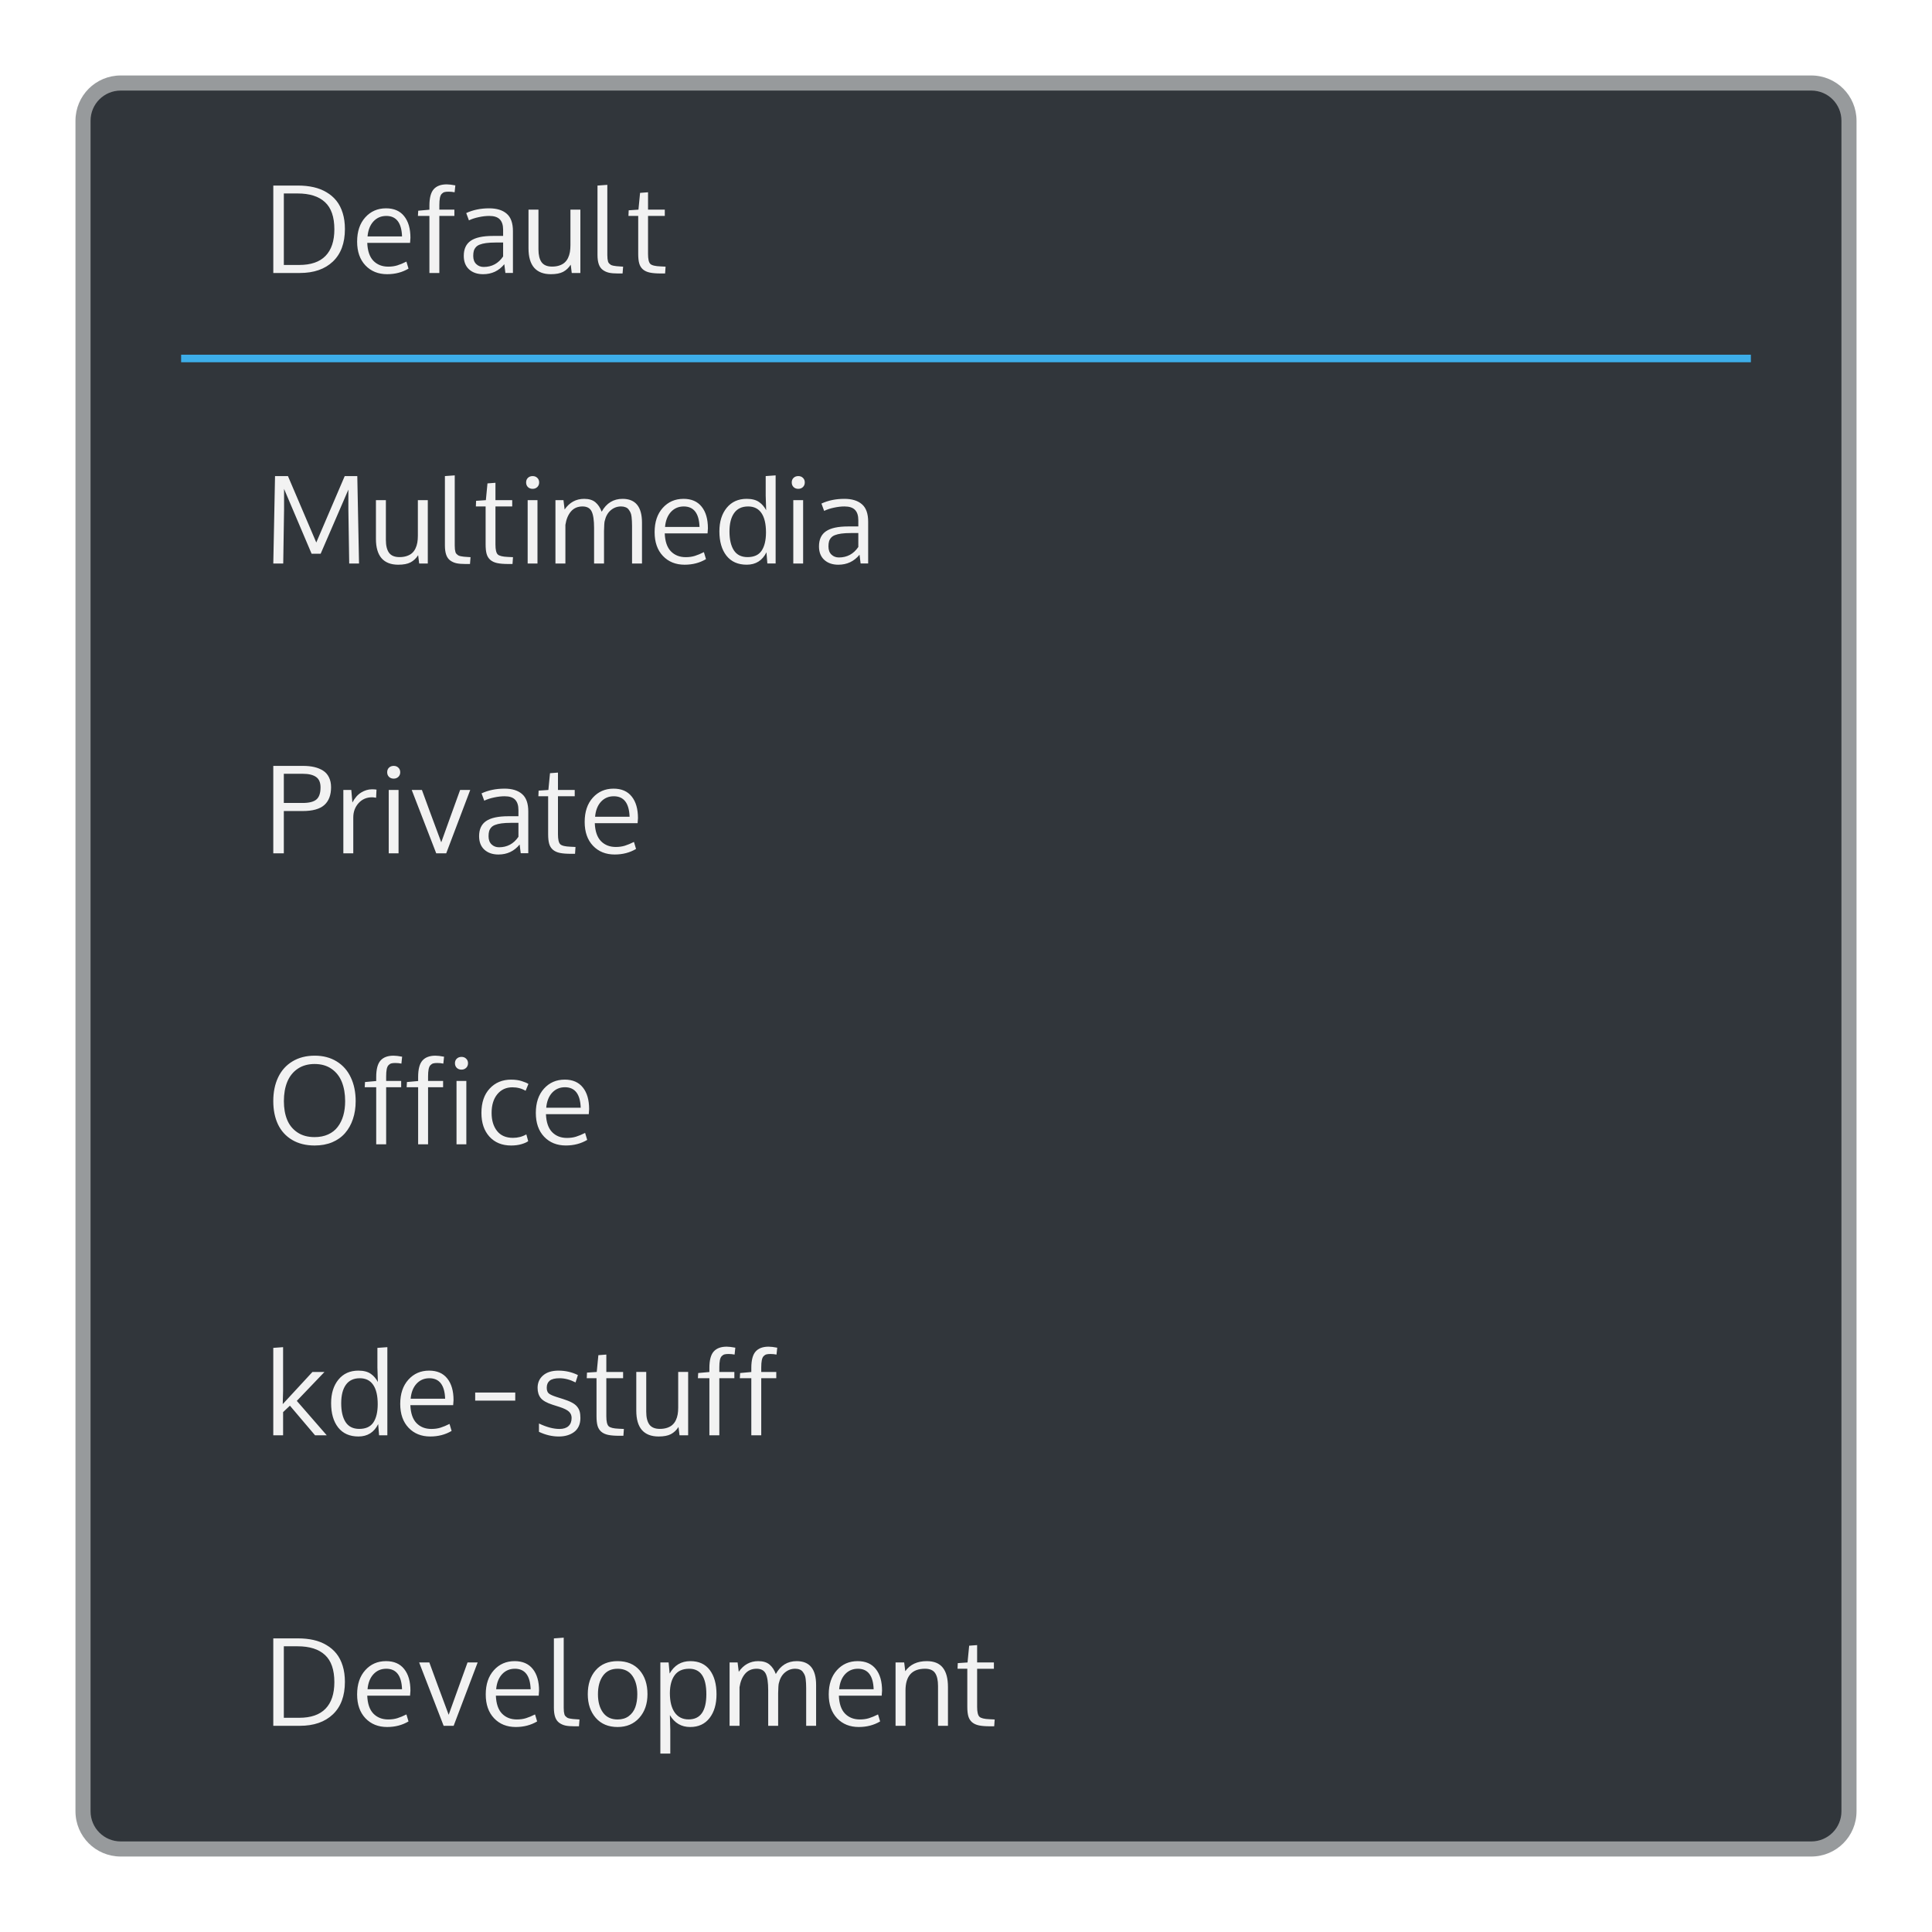
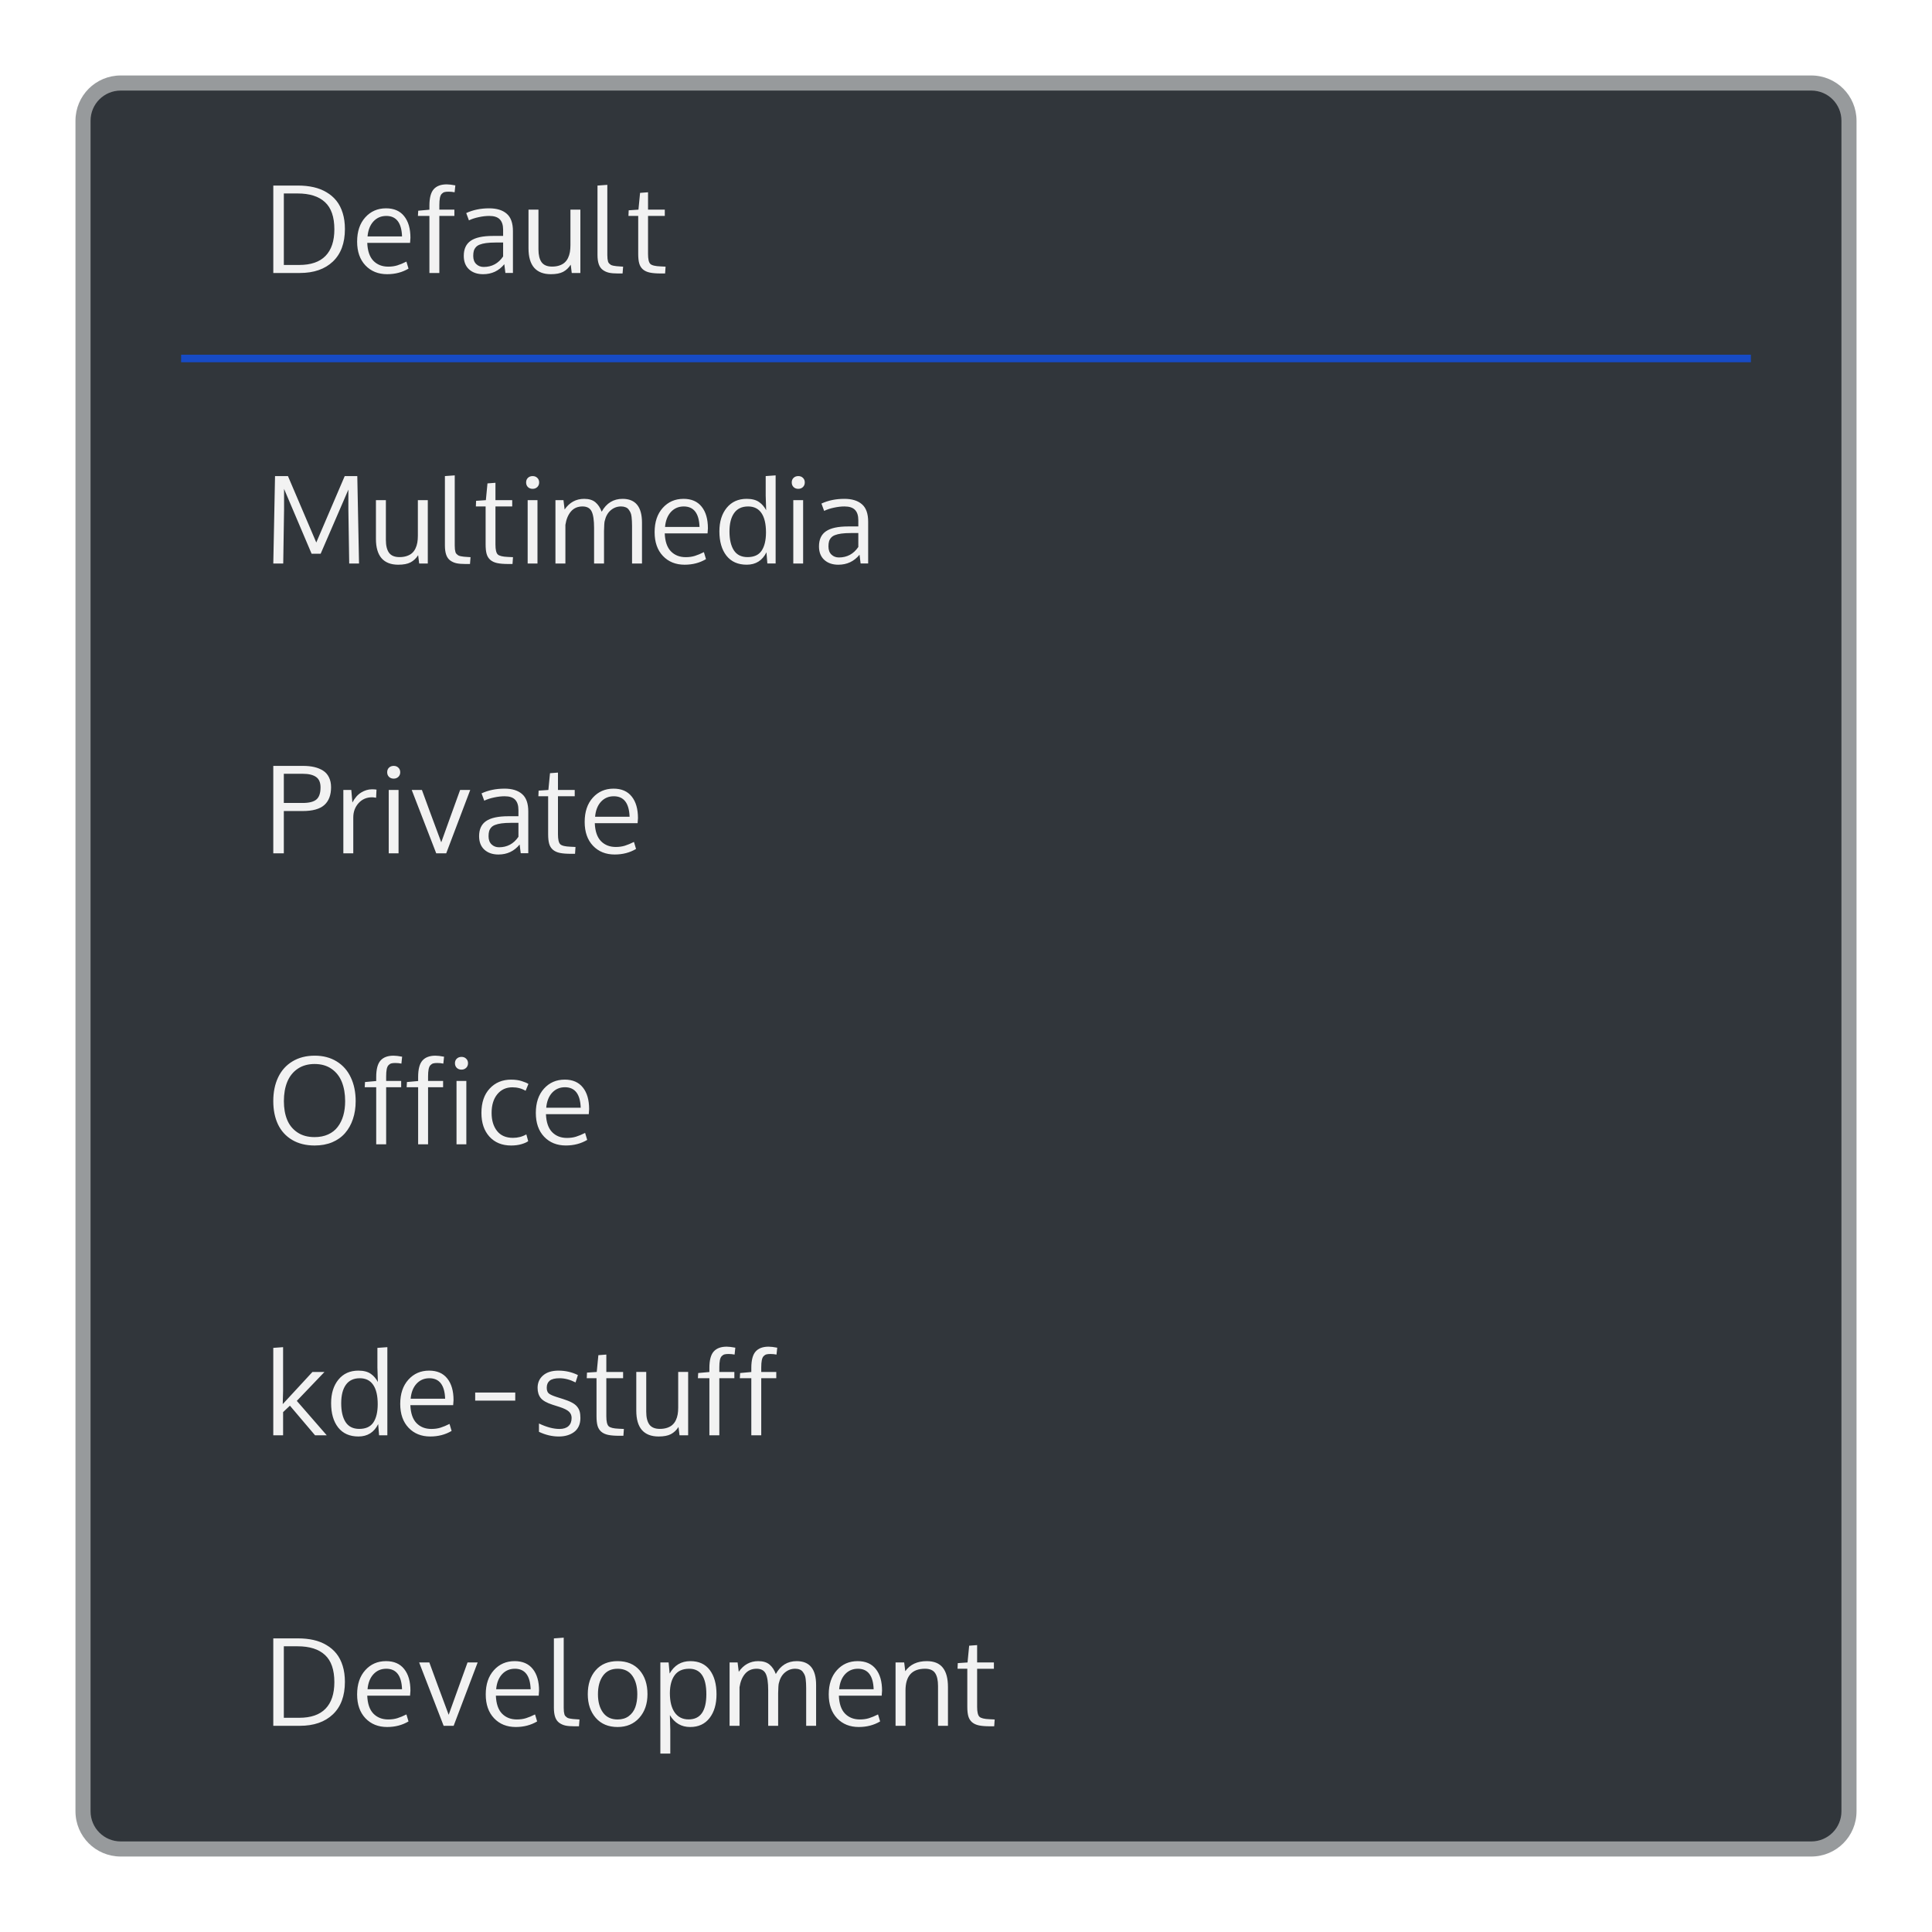
<svg xmlns="http://www.w3.org/2000/svg" viewBox="0 0 256 256" id="svg2" version="1.1">
  <defs id="defs4">
    <style id="current-color-scheme" type="text/css">
      .ColorScheme-Text {
        color:#f2f2f2;
      }
      .ColorScheme-Background {
        color:#31363b;
      }
      .ColorScheme-Highlight {
        color:#3daee9;
      }
      .ColorScheme-ViewText {
        color:#31363b;
      }
      .ColorScheme-ViewBackground {
        color:#314045;
      }
      .ColorScheme-ViewHover {
        color:#93cee9;
      }
      .ColorScheme-ViewFocus{
        color:#3daee9;
      }
      .ColorScheme-ButtonText {
        color:#31363b;
      }
      .ColorScheme-ButtonBackground {
        color:#31363b;
      }
      .ColorScheme-ButtonHover {
        color:#93cee9;
      }
      .ColorScheme-ButtonFocus{
        color:#3daee9;
      }
      </style>
  </defs>
  <path style="fill:currentColor;fill-opacity:0.5;stroke:none" d="m 16,10 224,0 c 3.324,0 6,2.676 6,6 l 0,224 c 0,3.324 -2.676,6 -6,6 l -224,0 c -3.324,0 -6,-2.676 -6,-6 L 10,16 c 0,-3.324 2.676,-6 6,-6 z" class="ColorScheme-ButtonText" id="rect4240" />
  <path style="fill:currentColor;fill-opacity:1;stroke:none" d="m 16,12 224,0 c 2.216,0 4,1.784 4,4 l 0,224 c 0,2.216 -1.784,4 -4,4 l -224,0 c -2.216,0 -4,-1.784 -4,-4 L 12,16 c 0,-2.216 1.784,-4 4,-4 z" class="ColorScheme-Background" id="rect4238" />
-   <path id="rect6956" style="fill:currentColor;fill-opacity:1;stroke:none" d="m 24,47 208,0 0,1 -208,0 z" class="ColorScheme-Highlight" />
+   <path id="rect6956" style="fill:#174bc5;fill-opacity:1;stroke:none" d="m 24,47 208,0 0,1 -208,0 z" class="ColorScheme-Highlight" />
  <path id="path4491" style="fill:currentColor;fill-opacity:1;stroke:none" d="m 59.193,24.43 c -0.767,0 -1.342,0.214 -1.723,0.643 -0.381,0.428 -0.57,1.155 -0.57,2.182 l 0,0.531 -1.484,0.135 -0.039,0.691 1.523,0 0,7.561 1.316,0 0,-7.561 1.992,0 0,-0.834 -1.992,0 0,-0.604 c 0,-0.391 0.025,-0.705 0.072,-0.943 0.048,-0.243 0.125,-0.423 0.236,-0.539 0.116,-0.122 0.241,-0.201 0.373,-0.238 0.132,-0.037 0.311,-0.055 0.533,-0.055 0.275,0 0.544,0.025 0.809,0.078 l 0.096,-0.912 C 59.865,24.475 59.484,24.43 59.193,24.43 Z m 21.279,0.062 -1.301,0.096 0,9.18 c 0,0.503 0.057,0.921 0.174,1.254 0.116,0.328 0.298,0.579 0.541,0.754 0.243,0.175 0.517,0.296 0.824,0.365 0.312,0.063 0.698,0.096 1.158,0.096 l 0.627,0 0.072,-0.904 -0.357,-0.023 c -0.227,-0.016 -0.404,-0.03 -0.531,-0.041 -0.127,-0.016 -0.264,-0.036 -0.412,-0.062 -0.143,-0.032 -0.252,-0.069 -0.326,-0.111 -0.069,-0.048 -0.141,-0.105 -0.215,-0.174 -0.074,-0.069 -0.126,-0.158 -0.158,-0.264 -0.026,-0.106 -0.049,-0.226 -0.07,-0.363 -0.016,-0.138 -0.025,-0.304 -0.025,-0.5 l 0,-9.301 z m -44.258,0.096 0,11.584 3.514,0 c 1.857,0 3.318,-0.505 4.381,-1.516 1.063,-1.01 1.594,-2.447 1.594,-4.309 0,-0.783 -0.097,-1.488 -0.293,-2.117 -0.196,-0.635 -0.472,-1.177 -0.832,-1.627 C 44.218,26.154 43.781,25.778 43.268,25.477 42.754,25.17 42.184,24.946 41.555,24.803 40.925,24.66 40.241,24.588 39.5,24.588 l -3.285,0 z m 49.654,0.889 -1.055,0.08 -0.215,2.221 -1.293,0.088 -0.033,0.746 1.295,0 0,5.047 c 0,0.513 0.045,0.927 0.135,1.244 0.09,0.317 0.25,0.581 0.482,0.787 0.238,0.206 0.546,0.348 0.922,0.428 0.376,0.079 0.866,0.119 1.475,0.119 l 0.549,0 0.062,-0.904 -0.666,-0.033 c -0.704,-0.026 -1.156,-0.136 -1.357,-0.332 -0.201,-0.201 -0.301,-0.637 -0.301,-1.309 l 0,-5.047 2.221,0 0,-0.834 -2.221,0 0,-2.301 z m -48.258,0.158 1.824,0 c 1.592,0 2.802,0.383 3.627,1.15 0.83,0.762 1.244,1.964 1.244,3.604 0,1.545 -0.391,2.719 -1.174,3.523 -0.778,0.799 -1.938,1.197 -3.482,1.197 l -2.039,0 0,-9.475 z m 13.535,1.969 c -1.111,0 -2.025,0.399 -2.744,1.197 -0.719,0.799 -1.08,1.871 -1.08,3.215 0,1.328 0.368,2.379 1.104,3.156 0.735,0.772 1.693,1.16 2.873,1.16 1.058,0 2.002,-0.246 2.832,-0.738 l -0.277,-0.93 c -0.444,0.222 -0.847,0.389 -1.207,0.5 -0.36,0.111 -0.758,0.168 -1.197,0.168 -0.809,0 -1.466,-0.256 -1.969,-0.77 -0.503,-0.518 -0.774,-1.312 -0.816,-2.381 l 5.672,0 0.049,-0.666 c 0,-1.227 -0.279,-2.185 -0.834,-2.873 -0.55,-0.693 -1.352,-1.039 -2.404,-1.039 z m 13.664,0 c -1.121,0 -2.132,0.209 -3.031,0.627 l 0.357,0.967 c 0.386,-0.185 0.824,-0.327 1.316,-0.428 0.492,-0.106 0.952,-0.158 1.381,-0.158 0.635,0 1.098,0.15 1.389,0.451 0.296,0.302 0.445,0.759 0.445,1.373 l 0,0.826 -1.342,0 c -1.349,0 -2.332,0.214 -2.951,0.643 -0.614,0.423 -0.92,1.088 -0.92,1.998 0,0.762 0.232,1.359 0.697,1.787 0.471,0.428 1.093,0.643 1.865,0.643 1.153,0 2.089,-0.443 2.809,-1.326 l 0.143,1.158 1,0 0,-5.537 c 0,-1.069 -0.276,-1.84 -0.826,-2.311 -0.545,-0.476 -1.322,-0.713 -2.332,-0.713 z m 5.221,0.174 0,5.127 c 0,1.137 0.249,1.994 0.746,2.57 0.503,0.571 1.24,0.857 2.213,0.857 0.688,0 1.23,-0.104 1.627,-0.311 0.402,-0.212 0.738,-0.528 1.008,-0.951 l 0.135,1.102 1.143,0 0,-8.395 -1.316,0 0,4.713 c -10e-7,0.333 -0.025,0.639 -0.072,0.914 -0.048,0.275 -0.13,0.534 -0.246,0.777 -0.116,0.243 -0.266,0.445 -0.451,0.609 -0.18,0.164 -0.414,0.295 -0.699,0.391 -0.28,0.095 -0.602,0.143 -0.967,0.143 -0.645,0 -1.108,-0.194 -1.389,-0.58 -0.275,-0.386 -0.414,-0.951 -0.414,-1.697 l 0,-5.27 -1.316,0 z m -18.852,0.834 c 1.333,0 2.03,0.904 2.094,2.713 l -4.57,0 c 0.074,-0.836 0.333,-1.496 0.777,-1.982 0.45,-0.487 1.017,-0.73 1.699,-0.73 z m 14.48,3.523 1.008,0 0,1.848 c -0.629,0.926 -1.488,1.389 -2.572,1.389 -0.397,0 -0.726,-0.127 -0.99,-0.381 -0.264,-0.254 -0.398,-0.613 -0.398,-1.078 0,-0.259 0.025,-0.478 0.072,-0.652 0.048,-0.18 0.135,-0.342 0.262,-0.49 0.127,-0.153 0.301,-0.273 0.523,-0.357 0.222,-0.09 0.506,-0.159 0.85,-0.207 0.344,-0.048 0.759,-0.07 1.246,-0.07 z m -5.404,30.854 -1.301,0.094 0,9.182 c 0,0.503 0.057,0.921 0.174,1.254 0.116,0.328 0.296,0.579 0.539,0.754 0.243,0.175 0.519,0.295 0.826,0.363 0.312,0.063 0.698,0.096 1.158,0.096 l 0.627,0 0.072,-0.904 -0.357,-0.023 c -0.227,-0.016 -0.404,-0.028 -0.531,-0.039 -0.127,-0.016 -0.266,-0.038 -0.414,-0.064 -0.143,-0.032 -0.25,-0.069 -0.324,-0.111 -0.069,-0.048 -0.141,-0.105 -0.215,-0.174 -0.074,-0.069 -0.126,-0.156 -0.158,-0.262 -0.026,-0.106 -0.051,-0.228 -0.072,-0.365 -0.016,-0.138 -0.023,-0.304 -0.023,-0.5 l 0,-9.299 z m 42.521,0 -1.316,0.094 0,2.611 0.062,1.912 c -0.127,-0.233 -0.261,-0.432 -0.404,-0.596 -0.138,-0.169 -0.307,-0.324 -0.508,-0.467 -0.201,-0.148 -0.442,-0.26 -0.723,-0.334 -0.28,-0.074 -0.597,-0.111 -0.951,-0.111 -1.111,0 -1.992,0.398 -2.643,1.191 -0.645,0.793 -0.969,1.832 -0.969,3.117 0,1.354 0.313,2.432 0.938,3.23 0.629,0.793 1.523,1.189 2.682,1.189 1.201,0 2.072,-0.548 2.617,-1.643 l 0.119,1.484 1.096,0 0,-11.68 z m -66.332,0.094 -0.23,11.586 1.316,0 0.111,-7.15 0,-2.736 3.65,8.592 1.197,0 3.674,-8.496 0,2.609 0.111,7.182 1.301,0 -0.23,-11.586 -1.666,0 -3.768,8.801 -3.754,-8.801 -1.713,0 z m 34.133,0 c -0.254,0 -0.463,0.08 -0.627,0.238 -0.159,0.153 -0.236,0.355 -0.236,0.604 0,0.249 0.078,0.453 0.236,0.611 0.164,0.159 0.373,0.238 0.627,0.238 0.249,0 0.455,-0.08 0.619,-0.238 0.164,-0.159 0.246,-0.363 0.246,-0.611 0,-0.249 -0.082,-0.45 -0.246,-0.604 -0.159,-0.159 -0.365,-0.238 -0.619,-0.238 z m 35.199,0 c -0.254,0 -0.463,0.08 -0.627,0.238 -0.159,0.153 -0.238,0.355 -0.238,0.604 0,0.249 0.08,0.453 0.238,0.611 0.164,0.159 0.373,0.238 0.627,0.238 0.249,0 0.455,-0.08 0.619,-0.238 0.164,-0.159 0.244,-0.363 0.244,-0.611 1e-5,-0.249 -0.08,-0.45 -0.244,-0.604 -0.159,-0.159 -0.365,-0.238 -0.619,-0.238 z m -40.125,0.889 -1.057,0.08 -0.213,2.221 -1.295,0.088 -0.031,0.746 1.293,0 0,5.047 c 0,0.513 0.045,0.929 0.135,1.246 0.09,0.317 0.252,0.579 0.484,0.785 0.238,0.206 0.544,0.348 0.92,0.428 0.376,0.079 0.868,0.119 1.477,0.119 l 0.547,0 0.064,-0.904 -0.666,-0.031 c -0.704,-0.026 -1.156,-0.138 -1.357,-0.334 -0.201,-0.201 -0.301,-0.637 -0.301,-1.309 l 0,-5.047 2.221,0 0,-0.832 -2.221,0 0,-2.303 z m 11.75,2.127 c -1.074,0 -1.935,0.471 -2.586,1.412 l -0.15,-1.236 -1.064,0 0,8.395 1.318,0 0,-5.119 c 0.111,-0.735 0.353,-1.325 0.729,-1.77 0.381,-0.45 0.894,-0.674 1.539,-0.674 0.587,0 0.99,0.219 1.207,0.658 0.217,0.434 0.326,1.165 0.326,2.191 l 0,4.713 1.316,0 0,-4.309 c 0.016,-0.73 0.046,-1.168 0.088,-1.311 0.143,-0.629 0.412,-1.11 0.809,-1.443 0.397,-0.333 0.85,-0.5 1.357,-0.5 0.227,0 0.424,0.035 0.594,0.104 0.175,0.063 0.314,0.163 0.414,0.301 0.106,0.138 0.19,0.279 0.254,0.422 0.063,0.138 0.108,0.319 0.135,0.547 0.026,0.227 0.042,0.419 0.047,0.578 0.011,0.153 0.016,0.357 0.016,0.611 l 0,5 1.318,0 0,-5.412 c 0,-2.105 -0.858,-3.158 -2.572,-3.158 -1.217,0 -2.14,0.57 -2.77,1.707 -0.196,-0.534 -0.472,-0.952 -0.832,-1.254 -0.36,-0.302 -0.857,-0.453 -1.492,-0.453 z m 13.164,0 c -1.111,0 -2.027,0.4 -2.746,1.199 -0.719,0.799 -1.078,1.869 -1.078,3.213 0,1.328 0.366,2.381 1.102,3.158 0.735,0.772 1.693,1.158 2.873,1.158 1.058,0 2.002,-0.246 2.832,-0.738 l -0.277,-0.928 c -0.444,0.222 -0.845,0.389 -1.205,0.5 -0.36,0.111 -0.76,0.166 -1.199,0.166 -0.809,0 -1.464,-0.256 -1.967,-0.77 -0.503,-0.518 -0.776,-1.312 -0.818,-2.381 l 5.674,0 0.047,-0.666 c 0,-1.227 -0.277,-2.185 -0.832,-2.873 -0.55,-0.693 -1.352,-1.039 -2.404,-1.039 z m 21.313,0 c -1.121,0 -2.132,0.209 -3.031,0.627 l 0.357,0.969 c 0.386,-0.185 0.824,-0.329 1.316,-0.43 0.492,-0.106 0.952,-0.158 1.381,-0.158 0.635,0 1.098,0.152 1.389,0.453 0.296,0.302 0.443,0.757 0.443,1.371 l 0,0.826 -1.34,0 c -1.349,0 -2.332,0.214 -2.951,0.643 -0.614,0.423 -0.922,1.09 -0.922,2 0,0.762 0.234,1.357 0.699,1.785 0.471,0.428 1.091,0.643 1.863,0.643 1.153,0 2.091,-0.443 2.811,-1.326 l 0.143,1.16 1,0 0,-5.539 c 0,-1.069 -0.276,-1.838 -0.826,-2.309 -0.545,-0.476 -1.322,-0.715 -2.332,-0.715 z m -62.064,0.176 0,5.125 c 0,1.137 0.249,1.994 0.746,2.57 0.503,0.571 1.24,0.857 2.213,0.857 0.688,0 1.23,-0.104 1.627,-0.311 0.402,-0.212 0.738,-0.528 1.008,-0.951 l 0.135,1.104 1.143,0 0,-8.395 -1.316,0 0,4.713 c 0,0.333 -0.025,0.637 -0.072,0.912 -0.048,0.275 -0.13,0.534 -0.246,0.777 -0.116,0.243 -0.266,0.447 -0.451,0.611 -0.18,0.164 -0.414,0.293 -0.699,0.389 -0.28,0.095 -0.604,0.143 -0.969,0.143 -0.645,0 -1.108,-0.194 -1.389,-0.58 -0.275,-0.386 -0.412,-0.951 -0.412,-1.697 l 0,-5.268 -1.316,0 z m 20.105,0 0,8.395 1.301,0 0,-8.395 -1.301,0 z m 35.197,0 0,8.395 1.303,0 0,-8.395 -1.303,0 z m -14.52,0.832 c 1.333,0 2.032,0.904 2.096,2.713 l -4.57,0 c 0.074,-0.836 0.333,-1.496 0.777,-1.982 0.45,-0.487 1.015,-0.73 1.697,-0.73 z m 8.529,0 c 0.783,0 1.373,0.291 1.77,0.873 0.402,0.582 0.604,1.441 0.604,2.578 -0.005,1.042 -0.199,1.846 -0.58,2.412 -0.381,0.566 -1.001,0.85 -1.863,0.85 -0.82,0 -1.427,-0.301 -1.818,-0.904 -0.386,-0.603 -0.578,-1.432 -0.578,-2.484 0,-1.058 0.207,-1.875 0.619,-2.451 0.413,-0.582 1.028,-0.873 1.848,-0.873 z m 13.6,3.523 1.008,0 0,1.848 c -0.629,0.926 -1.486,1.389 -2.57,1.389 -0.397,0 -0.728,-0.127 -0.992,-0.381 -0.264,-0.254 -0.396,-0.613 -0.396,-1.078 0,-0.259 0.025,-0.476 0.072,-0.65 0.048,-0.18 0.135,-0.344 0.262,-0.492 0.127,-0.153 0.301,-0.273 0.523,-0.357 0.222,-0.09 0.506,-0.159 0.85,-0.207 0.344,-0.048 0.757,-0.07 1.244,-0.07 z m -76.512,30.854 0,11.584 1.396,0 0,-5.602 2.506,0 c 1.307,0 2.26,-0.264 2.857,-0.793 0.598,-0.534 0.896,-1.321 0.896,-2.357 0,-0.508 -0.092,-0.946 -0.277,-1.316 -0.18,-0.376 -0.441,-0.672 -0.785,-0.889 -0.344,-0.217 -0.737,-0.376 -1.176,-0.477 -0.439,-0.101 -0.935,-0.15 -1.49,-0.15 l -3.928,0 z m 15.955,0 c -0.254,0 -0.463,0.08 -0.627,0.238 -0.159,0.153 -0.236,0.355 -0.236,0.604 0,0.249 0.078,0.451 0.236,0.609 0.164,0.159 0.373,0.238 0.627,0.238 0.249,0 0.455,-0.08 0.619,-0.238 0.164,-0.159 0.246,-0.361 0.246,-0.609 0,-0.249 -0.082,-0.45 -0.246,-0.604 -0.159,-0.159 -0.365,-0.238 -0.619,-0.238 z m 21.766,0.889 -1.055,0.08 -0.215,2.221 -1.293,0.088 -0.033,0.746 1.295,0 0,5.045 c 0,0.513 0.045,0.929 0.135,1.246 0.09,0.317 0.25,0.579 0.482,0.785 0.238,0.206 0.546,0.35 0.922,0.43 0.376,0.079 0.866,0.119 1.475,0.119 l 0.549,0 0.062,-0.904 -0.666,-0.033 c -0.704,-0.026 -1.156,-0.136 -1.357,-0.332 -0.201,-0.201 -0.301,-0.639 -0.301,-1.311 l 0,-5.045 2.221,0 0,-0.834 -2.221,0 0,-2.301 z m -36.324,0.158 2.523,0 c 0.762,0 1.34,0.137 1.736,0.412 0.402,0.27 0.604,0.733 0.604,1.389 0,0.762 -0.182,1.297 -0.547,1.604 -0.36,0.307 -0.974,0.461 -1.842,0.461 l -2.475,0 0,-3.865 z m 29.23,1.969 c -1.121,0 -2.132,0.209 -3.031,0.627 l 0.357,0.967 c 0.386,-0.185 0.824,-0.327 1.316,-0.428 0.492,-0.106 0.952,-0.158 1.381,-0.158 0.635,0 1.098,0.15 1.389,0.451 0.296,0.302 0.445,0.759 0.445,1.373 l 0,0.824 -1.342,0 c -1.349,0 -2.332,0.216 -2.951,0.645 -0.614,0.423 -0.92,1.088 -0.92,1.998 0,0.762 0.232,1.357 0.697,1.785 0.471,0.428 1.093,0.643 1.865,0.643 1.153,0 2.089,-0.441 2.809,-1.324 L 69,113.059 l 1,0 0,-5.539 c 0,-1.069 -0.276,-1.838 -0.826,-2.309 -0.545,-0.476 -1.322,-0.713 -2.332,-0.713 z m 14.457,0 c -1.111,0 -2.027,0.399 -2.746,1.197 -0.719,0.799 -1.078,1.869 -1.078,3.213 0,1.328 0.366,2.381 1.102,3.158 0.735,0.772 1.693,1.158 2.873,1.158 1.058,0 2.002,-0.244 2.832,-0.736 l -0.277,-0.93 c -0.444,0.222 -0.845,0.389 -1.205,0.5 -0.36,0.111 -0.76,0.168 -1.199,0.168 -0.809,0 -1.464,-0.258 -1.967,-0.771 -0.503,-0.518 -0.776,-1.31 -0.818,-2.379 l 5.674,0 0.047,-0.668 c 0,-1.227 -0.277,-2.183 -0.832,-2.871 -0.55,-0.693 -1.352,-1.039 -2.404,-1.039 z m -31.992,0.086 c -0.508,0 -0.993,0.144 -1.453,0.43 -0.455,0.28 -0.841,0.721 -1.158,1.324 l -0.143,-1.666 -1.055,0 0,8.395 1.316,0 0,-4.752 c 0,-0.746 0.234,-1.378 0.699,-1.896 0.471,-0.518 1.066,-0.777 1.785,-0.777 0.148,0 0.327,0.02 0.539,0.062 l 0.055,-1.078 c -0.153,-0.026 -0.348,-0.041 -0.586,-0.041 z m 2.205,0.088 0,8.395 1.301,0 0,-8.395 -1.301,0 z m 3.047,0 3.246,8.395 1.324,0 3.182,-8.395 -1.34,0 c -0.275,0.772 -0.693,1.927 -1.254,3.467 -0.555,1.539 -0.971,2.696 -1.246,3.469 -0.344,-0.91 -0.842,-2.249 -1.492,-4.016 -0.645,-1.767 -1.002,-2.74 -1.07,-2.92 l -1.35,0 z m 26.771,0.834 c 1.333,0 2.032,0.904 2.096,2.713 l -4.57,0 c 0.074,-0.836 0.333,-1.498 0.777,-1.984 0.45,-0.487 1.015,-0.729 1.697,-0.729 z m -13.639,3.521 1.008,0 0,1.85 c -0.629,0.926 -1.488,1.389 -2.572,1.389 -0.397,1e-5 -0.726,-0.127 -0.99,-0.381 -0.264,-0.254 -0.398,-0.615 -0.398,-1.08 0,-0.259 0.025,-0.476 0.072,-0.65 0.048,-0.18 0.135,-0.344 0.262,-0.492 0.127,-0.153 0.301,-0.271 0.523,-0.355 0.222,-0.09 0.506,-0.159 0.85,-0.207 0.344,-0.048 0.759,-0.072 1.246,-0.072 z m -25.986,30.854 c -1.137,0 -2.123,0.254 -2.959,0.762 -0.83,0.503 -1.46,1.207 -1.889,2.111 -0.428,0.899 -0.643,1.947 -0.643,3.143 0,1.174 0.207,2.2 0.619,3.078 0.418,0.878 1.041,1.565 1.871,2.062 0.836,0.497 1.834,0.746 2.992,0.746 0.862,0 1.637,-0.142 2.324,-0.428 0.688,-0.291 1.257,-0.696 1.707,-1.215 0.455,-0.524 0.801,-1.141 1.039,-1.855 0.243,-0.719 0.365,-1.511 0.365,-2.373 10e-7,-1.19 -0.214,-2.238 -0.643,-3.143 -0.423,-0.91 -1.048,-1.619 -1.873,-2.127 -0.825,-0.508 -1.796,-0.762 -2.912,-0.762 z m 10.441,0 c -0.767,0 -1.34,0.214 -1.721,0.643 -0.381,0.428 -0.572,1.157 -0.572,2.184 l 0,0.531 -1.484,0.135 -0.039,0.689 1.523,0 0,7.562 1.318,0 0,-7.562 1.99,0 0,-0.832 -1.99,0 0,-0.604 c 0,-0.391 0.023,-0.705 0.07,-0.943 0.048,-0.243 0.127,-0.425 0.238,-0.541 0.116,-0.122 0.241,-0.201 0.373,-0.238 0.132,-0.037 0.309,-0.055 0.531,-0.055 0.275,0 0.544,0.027 0.809,0.08 l 0.096,-0.914 c -0.471,-0.09 -0.852,-0.135 -1.143,-0.135 z m 5.555,0 c -0.767,0 -1.342,0.214 -1.723,0.643 -0.381,0.428 -0.57,1.157 -0.57,2.184 l 0,0.531 -1.484,0.135 -0.039,0.689 1.523,0 0,7.562 1.316,0 0,-7.562 1.992,0 0,-0.832 -1.992,0 0,-0.604 c 0,-0.391 0.025,-0.705 0.072,-0.943 0.048,-0.243 0.127,-0.425 0.238,-0.541 0.116,-0.122 0.241,-0.201 0.373,-0.238 0.132,-0.037 0.309,-0.055 0.531,-0.055 0.275,0 0.544,0.027 0.809,0.08 l 0.096,-0.914 c -0.471,-0.09 -0.852,-0.135 -1.143,-0.135 z m 3.451,0.16 c -0.254,0 -0.463,0.08 -0.627,0.238 -0.159,0.153 -0.238,0.353 -0.238,0.602 0,0.249 0.08,0.453 0.238,0.611 0.164,0.159 0.373,0.238 0.627,0.238 0.249,0 0.455,-0.08 0.619,-0.238 0.164,-0.159 0.246,-0.363 0.246,-0.611 0,-0.249 -0.082,-0.448 -0.246,-0.602 -0.159,-0.159 -0.365,-0.238 -0.619,-0.238 z m -19.455,0.943 c 0.878,0 1.625,0.214 2.238,0.643 0.619,0.428 1.072,1.008 1.363,1.738 0.291,0.725 0.438,1.571 0.438,2.539 0,0.698 -0.082,1.336 -0.246,1.912 -0.164,0.571 -0.41,1.072 -0.738,1.5 -0.323,0.428 -0.746,0.762 -1.27,1 -0.524,0.238 -1.124,0.355 -1.801,0.355 -0.899,0 -1.658,-0.209 -2.277,-0.627 -0.619,-0.418 -1.072,-0.978 -1.357,-1.682 -0.286,-0.704 -0.428,-1.523 -0.428,-2.459 0,-0.968 0.147,-1.817 0.443,-2.547 0.302,-0.735 0.762,-1.315 1.381,-1.738 0.624,-0.423 1.376,-0.635 2.254,-0.635 z m 26.041,2.07 c -1.169,0 -2.118,0.395 -2.848,1.184 -0.73,0.783 -1.096,1.858 -1.096,3.229 0,1.312 0.354,2.36 1.062,3.143 0.714,0.783 1.672,1.174 2.873,1.174 0.513,0 0.974,-0.06 1.381,-0.182 0.407,-0.122 0.701,-0.254 0.881,-0.396 l -0.246,-0.896 c -0.534,0.307 -1.124,0.459 -1.77,0.459 -0.926,0 -1.63,-0.304 -2.111,-0.912 -0.481,-0.608 -0.721,-1.405 -0.721,-2.389 0,-1.037 0.251,-1.861 0.754,-2.475 0.503,-0.614 1.168,-0.922 1.998,-0.922 0.656,0 1.241,0.154 1.754,0.461 l 0.373,-0.904 c -0.18,-0.122 -0.471,-0.246 -0.873,-0.373 -0.397,-0.132 -0.867,-0.199 -1.412,-0.199 z m 7.086,0 c -1.111,0 -2.027,0.4 -2.746,1.199 C 71.359,145.053 71,146.123 71,147.467 c 0,1.328 0.366,2.381 1.102,3.158 0.735,0.772 1.693,1.158 2.873,1.158 1.058,0 2.002,-0.246 2.832,-0.738 l -0.277,-0.928 c -0.444,0.222 -0.845,0.389 -1.205,0.5 -0.36,0.111 -0.76,0.166 -1.199,0.166 -0.809,0 -1.464,-0.256 -1.967,-0.77 -0.503,-0.518 -0.776,-1.312 -0.818,-2.381 l 5.674,0 0.047,-0.666 c 0,-1.227 -0.277,-2.183 -0.832,-2.871 -0.55,-0.693 -1.352,-1.041 -2.404,-1.041 z m -14.33,0.176 0,8.395 1.301,0 0,-8.395 -1.301,0 z m 14.361,0.832 c 1.333,0 2.032,0.906 2.096,2.715 l -4.57,0 c 0.074,-0.836 0.333,-1.498 0.777,-1.984 0.45,-0.487 1.015,-0.73 1.697,-0.73 z m 21.439,34.377 c -0.767,0 -1.342,0.214 -1.723,0.643 -0.381,0.428 -0.57,1.155 -0.57,2.182 l 0,0.533 -1.484,0.135 -0.039,0.689 1.523,0 0,7.562 1.316,0 0,-7.562 1.992,0 0,-0.832 -1.992,0 0,-0.604 c 0,-0.391 0.025,-0.707 0.072,-0.945 0.048,-0.243 0.127,-0.423 0.238,-0.539 0.116,-0.122 0.241,-0.201 0.373,-0.238 0.132,-0.037 0.309,-0.055 0.531,-0.055 0.275,0 0.544,0.025 0.809,0.078 l 0.096,-0.912 c -0.471,-0.09 -0.852,-0.135 -1.143,-0.135 z m 5.555,0 c -0.767,0 -1.342,0.214 -1.723,0.643 -0.381,0.428 -0.57,1.155 -0.57,2.182 l 0,0.533 -1.484,0.135 -0.039,0.689 1.523,0 0,7.562 1.316,0 0,-7.562 1.992,0 0,-0.832 -1.992,0 0,-0.604 c 0,-0.391 0.025,-0.707 0.072,-0.945 0.048,-0.243 0.125,-0.423 0.236,-0.539 0.116,-0.122 0.241,-0.201 0.373,-0.238 0.132,-0.037 0.311,-0.055 0.533,-0.055 0.275,0 0.544,0.025 0.809,0.078 l 0.096,-0.912 c -0.471,-0.09 -0.852,-0.135 -1.143,-0.135 z m -64.334,0.065 -1.301,0.094 0,11.586 1.301,0 0,-3.072 0.904,-0.855 3.332,3.928 1.549,0 -3.969,-4.562 3.666,-3.832 -1.594,0 -3.936,4.26 0.047,-1.73 0,-5.814 z m 13.814,0 -1.318,0.094 0,2.611 0.064,1.912 c -0.127,-0.233 -0.261,-0.432 -0.404,-0.596 -0.138,-0.169 -0.307,-0.324 -0.508,-0.467 -0.201,-0.148 -0.442,-0.26 -0.723,-0.334 -0.28,-0.074 -0.597,-0.111 -0.951,-0.111 -1.111,0 -1.992,0.398 -2.643,1.191 -0.645,0.793 -0.969,1.832 -0.969,3.117 0,1.354 0.311,2.432 0.936,3.23 0.629,0.793 1.525,1.189 2.684,1.189 1.201,0 2.072,-0.548 2.617,-1.643 l 0.119,1.484 1.096,0 0,-11.68 z m 29.016,0.982 -1.055,0.08 -0.215,2.223 -1.293,0.086 -0.031,0.746 1.293,0 0,5.047 c 0,0.513 0.045,0.929 0.135,1.246 0.09,0.317 0.252,0.579 0.484,0.785 0.238,0.206 0.544,0.348 0.92,0.428 0.376,0.079 0.868,0.119 1.477,0.119 l 0.547,0 0.064,-0.904 -0.668,-0.031 c -0.704,-0.026 -1.154,-0.138 -1.355,-0.334 -0.201,-0.201 -0.303,-0.637 -0.303,-1.309 l 0,-5.047 2.223,0 0,-0.832 -2.223,0 0,-2.303 z m -23.486,2.127 c -1.111,0 -2.025,0.4 -2.744,1.199 -0.719,0.799 -1.08,1.869 -1.08,3.213 0,1.328 0.368,2.381 1.104,3.158 0.735,0.772 1.693,1.158 2.873,1.158 1.058,0 2.002,-0.246 2.832,-0.738 l -0.277,-0.928 c -0.444,0.222 -0.847,0.389 -1.207,0.5 -0.36,0.111 -0.758,0.166 -1.197,0.166 -0.809,0 -1.466,-0.256 -1.969,-0.77 -0.503,-0.518 -0.774,-1.312 -0.816,-2.381 l 5.672,0 0.049,-0.666 c 0,-1.227 -0.279,-2.185 -0.834,-2.873 -0.55,-0.693 -1.352,-1.039 -2.404,-1.039 z m 17.154,0 c -0.878,0 -1.56,0.212 -2.047,0.635 -0.487,0.418 -0.729,0.968 -0.729,1.65 0,0.55 0.14,1 0.42,1.35 0.28,0.344 0.798,0.638 1.555,0.881 l 0.92,0.293 c 0.608,0.196 1.029,0.405 1.262,0.627 0.233,0.222 0.35,0.496 0.35,0.824 0,0.476 -0.14,0.842 -0.42,1.096 -0.28,0.249 -0.676,0.373 -1.184,0.373 -0.809,0 -1.716,-0.241 -2.721,-0.723 l 0,1.104 c 0.868,0.413 1.744,0.619 2.627,0.619 0.397,0 0.76,-0.047 1.094,-0.143 0.339,-0.095 0.64,-0.239 0.904,-0.43 0.27,-0.19 0.481,-0.444 0.635,-0.762 0.153,-0.323 0.23,-0.691 0.23,-1.109 0,-0.339 -0.03,-0.625 -0.094,-0.857 -0.063,-0.238 -0.18,-0.46 -0.35,-0.666 -0.169,-0.206 -0.406,-0.388 -0.707,-0.541 -0.296,-0.159 -0.68,-0.311 -1.15,-0.459 l -0.832,-0.262 c -0.545,-0.175 -0.903,-0.339 -1.072,-0.492 -0.169,-0.153 -0.254,-0.402 -0.254,-0.746 0,-0.407 0.129,-0.716 0.389,-0.928 0.264,-0.217 0.702,-0.326 1.311,-0.326 0.682,0 1.387,0.184 2.117,0.555 l 0.311,-0.975 c -0.793,-0.391 -1.649,-0.588 -2.564,-0.588 z m 10.301,0.176 0,5.125 c 0,1.137 0.247,1.994 0.744,2.57 0.503,0.571 1.242,0.857 2.215,0.857 0.688,0 1.23,-0.104 1.627,-0.311 0.402,-0.212 0.738,-0.528 1.008,-0.951 l 0.135,1.104 1.143,0 0,-8.395 -1.318,0 0,4.713 c 0,0.333 -0.023,0.637 -0.07,0.912 -0.048,0.275 -0.13,0.534 -0.246,0.777 -0.116,0.243 -0.268,0.447 -0.453,0.611 -0.18,0.164 -0.412,0.293 -0.697,0.389 -0.28,0.095 -0.604,0.143 -0.969,0.143 -0.645,0 -1.108,-0.194 -1.389,-0.58 -0.275,-0.386 -0.412,-0.951 -0.412,-1.697 l 0,-5.268 -1.316,0 z m -36.635,0.832 c 0.783,0 1.373,0.291 1.77,0.873 0.402,0.582 0.604,1.441 0.604,2.578 -0.005,1.042 -0.199,1.846 -0.58,2.412 -0.381,0.566 -1.003,0.85 -1.865,0.85 -0.82,0 -1.425,-0.301 -1.816,-0.904 -0.386,-0.603 -0.578,-1.432 -0.578,-2.484 0,-1.058 0.205,-1.875 0.617,-2.451 0.413,-0.582 1.03,-0.873 1.85,-0.873 z m 9.213,0 c 1.333,0 2.03,0.904 2.094,2.713 l -4.57,0 c 0.074,-0.836 0.333,-1.496 0.777,-1.982 0.45,-0.487 1.017,-0.73 1.699,-0.73 z m 6.076,1.896 0,1.07 5.309,0 0,-1.07 -5.309,0 z m 11.729,32.48 -1.301,0.096 0,9.18 c 0,0.503 0.057,0.921 0.174,1.254 0.116,0.328 0.296,0.579 0.539,0.754 0.243,0.175 0.519,0.296 0.826,0.365 0.312,0.063 0.698,0.094 1.158,0.094 l 0,0.002 0.627,0 0.07,-0.904 -0.355,-0.025 c -0.227,-0.016 -0.406,-0.028 -0.533,-0.039 -0.127,-0.015 -0.264,-0.036 -0.412,-0.062 -0.143,-0.031 -0.25,-0.069 -0.324,-0.111 -0.069,-0.048 -0.141,-0.107 -0.215,-0.176 -0.074,-0.069 -0.126,-0.156 -0.158,-0.262 -0.026,-0.106 -0.051,-0.228 -0.072,-0.365 -0.016,-0.138 -0.023,-0.304 -0.023,-0.5 l 0,-9.299 z m -38.482,0.096 0,11.584 3.514,0 c 1.857,0 3.318,-0.505 4.381,-1.516 1.063,-1.01 1.594,-2.447 1.594,-4.309 0,-0.783 -0.097,-1.49 -0.293,-2.119 -0.196,-0.635 -0.472,-1.175 -0.832,-1.625 -0.36,-0.45 -0.797,-0.825 -1.311,-1.127 -0.513,-0.307 -1.083,-0.533 -1.713,-0.676 -0.629,-0.143 -1.314,-0.213 -2.055,-0.213 l -3.285,0 z m 93.262,0.889 -1.055,0.078 -0.215,2.223 -1.293,0.088 -0.031,0.744 1.293,0 0,5.047 c 0,0.513 0.045,0.929 0.135,1.246 0.09,0.317 0.252,0.579 0.484,0.785 0.238,0.206 0.544,0.35 0.92,0.43 0.376,0.079 0.868,0.117 1.477,0.117 l 0,0.002 0.547,0 0.064,-0.904 -0.668,-0.033 c -0.704,-0.026 -1.154,-0.136 -1.355,-0.332 -0.201,-0.201 -0.303,-0.639 -0.303,-1.311 l 0,-5.045 2.223,0 0,-0.834 -2.223,0 0,-2.301 z m -91.865,0.158 1.824,0 c 1.592,0 2.802,0.383 3.627,1.15 0.83,0.762 1.244,1.962 1.244,3.602 0,1.545 -0.391,2.719 -1.174,3.523 -0.778,0.799 -1.938,1.199 -3.482,1.199 l -2.039,0 0,-9.475 z m 13.535,1.967 c -1.111,0 -2.025,0.4 -2.744,1.199 -0.719,0.799 -1.08,1.869 -1.08,3.213 0,1.328 0.368,2.381 1.104,3.158 0.735,0.772 1.693,1.158 2.873,1.158 1.058,0 2.002,-0.246 2.832,-0.738 l -0.277,-0.928 c -0.444,0.222 -0.847,0.389 -1.207,0.5 -0.36,0.111 -0.758,0.166 -1.197,0.166 -0.809,0 -1.466,-0.256 -1.969,-0.77 -0.503,-0.518 -0.774,-1.31 -0.816,-2.379 l 5.672,0 0.049,-0.668 c 0,-1.227 -0.279,-2.183 -0.834,-2.871 -0.55,-0.693 -1.352,-1.041 -2.404,-1.041 z m 17.045,0 c -1.111,0 -2.027,0.4 -2.746,1.199 -0.719,0.799 -1.08,1.869 -1.08,3.213 0,1.328 0.368,2.381 1.104,3.158 0.735,0.772 1.693,1.158 2.873,1.158 1.058,0 2.002,-0.246 2.832,-0.738 l -0.277,-0.928 c -0.444,0.222 -0.847,0.389 -1.207,0.5 -0.36,0.111 -0.758,0.166 -1.197,0.166 -0.809,0 -1.466,-0.256 -1.969,-0.77 -0.503,-0.518 -0.774,-1.31 -0.816,-2.379 l 5.674,0 0.047,-0.668 c 0,-1.227 -0.277,-2.183 -0.832,-2.871 -0.55,-0.693 -1.352,-1.041 -2.404,-1.041 z m 13.646,0 c -1.233,0 -2.201,0.403 -2.904,1.207 -0.698,0.799 -1.047,1.857 -1.047,3.174 0,1.285 0.354,2.333 1.062,3.143 0.709,0.804 1.672,1.205 2.889,1.205 1.19,0 2.148,-0.404 2.873,-1.213 0.725,-0.815 1.086,-1.86 1.086,-3.135 0,-1.317 -0.349,-2.375 -1.047,-3.174 -0.698,-0.804 -1.669,-1.207 -2.912,-1.207 z m 9.641,0 c -1.211,0 -2.127,0.548 -2.746,1.643 l -0.135,-1.467 -1.094,0 0,12.076 1.316,0 0,-3.158 -0.055,-1.943 c 0.624,1.053 1.52,1.578 2.689,1.578 1.1,0 1.957,-0.396 2.57,-1.189 0.614,-0.793 0.92,-1.841 0.92,-3.143 0,-1.354 -0.296,-2.425 -0.889,-3.213 -0.587,-0.788 -1.446,-1.184 -2.578,-1.184 z m 8.998,0 c -1.074,0 -1.935,0.473 -2.586,1.414 l -0.152,-1.238 -1.062,0 0,8.395 1.316,0 0,-5.117 c 0.111,-0.735 0.355,-1.325 0.73,-1.77 0.381,-0.45 0.894,-0.676 1.539,-0.676 0.587,0 0.99,0.221 1.207,0.66 0.217,0.434 0.324,1.163 0.324,2.189 l 0,4.713 1.318,0 0,-4.309 c 0.016,-0.73 0.044,-1.166 0.086,-1.309 0.143,-0.629 0.414,-1.112 0.811,-1.445 0.397,-0.333 0.848,-0.5 1.355,-0.5 0.227,0 0.426,0.035 0.596,0.104 0.175,0.064 0.312,0.165 0.412,0.303 0.106,0.138 0.19,0.277 0.254,0.42 0.064,0.138 0.108,0.319 0.135,0.547 0.026,0.227 0.043,0.421 0.049,0.58 0.011,0.153 0.016,0.357 0.016,0.611 l 0,4.998 1.316,0 0,-5.412 c 1e-5,-2.105 -0.856,-3.158 -2.57,-3.158 -1.217,0 -2.14,0.57 -2.77,1.707 -0.196,-0.534 -0.472,-0.952 -0.832,-1.254 -0.36,-0.301 -0.857,-0.453 -1.492,-0.453 z m 13.164,0 c -1.111,0 -2.027,0.4 -2.746,1.199 -0.719,0.799 -1.08,1.869 -1.08,3.213 0,1.328 0.368,2.381 1.104,3.158 0.735,0.772 1.693,1.158 2.873,1.158 1.058,0 2.002,-0.246 2.832,-0.738 l -0.277,-0.928 c -0.444,0.222 -0.847,0.389 -1.207,0.5 -0.36,0.111 -0.758,0.166 -1.197,0.166 -0.809,0 -1.466,-0.256 -1.969,-0.77 -0.503,-0.518 -0.774,-1.31 -0.816,-2.379 l 5.674,0 0.047,-0.668 c 0,-1.227 -0.277,-2.183 -0.832,-2.871 -0.55,-0.693 -1.352,-1.041 -2.404,-1.041 z m 9.164,0 c -1.264,0 -2.215,0.445 -2.85,1.334 l -0.143,-1.158 -1.143,0 0,8.395 1.318,0 0,-4.682 c 0,-1.92 0.861,-2.881 2.586,-2.881 0.64,0 1.088,0.194 1.342,0.58 0.254,0.381 0.381,0.949 0.381,1.705 l 0,5.277 1.316,0 0,-5.135 c 0,-1.153 -0.231,-2.012 -0.691,-2.578 -0.455,-0.571 -1.16,-0.857 -2.117,-0.857 z m -67.262,0.176 3.246,8.395 1.324,0 3.182,-8.395 -1.342,0 c -0.275,0.772 -0.691,1.928 -1.252,3.467 -0.555,1.539 -0.971,2.695 -1.246,3.467 -0.344,-0.91 -0.842,-2.247 -1.492,-4.014 -0.645,-1.767 -1.002,-2.74 -1.07,-2.92 l -1.35,0 z m -4.363,0.832 c 1.333,0 2.03,0.906 2.094,2.715 l -4.57,0 c 0.074,-0.836 0.333,-1.498 0.777,-1.984 0.45,-0.487 1.017,-0.73 1.699,-0.73 z m 17.043,0 c 1.333,0 2.03,0.906 2.094,2.715 l -4.57,0 c 0.074,-0.836 0.333,-1.498 0.777,-1.984 0.45,-0.487 1.017,-0.73 1.699,-0.73 z m 13.615,0 c 0.862,0 1.512,0.311 1.951,0.93 0.439,0.614 0.66,1.433 0.66,2.459 0,0.656 -0.09,1.231 -0.27,1.723 -0.18,0.487 -0.471,0.878 -0.873,1.174 -0.397,0.291 -0.887,0.436 -1.469,0.436 -0.846,0 -1.491,-0.306 -1.936,-0.92 -0.444,-0.614 -0.666,-1.42 -0.666,-2.42 0,-1.021 0.222,-1.838 0.666,-2.451 0.444,-0.619 1.089,-0.93 1.936,-0.93 z m 9.49,0 c 1.513,0 2.27,1.125 2.27,3.373 0,2.227 -0.784,3.34 -2.35,3.34 -0.793,0 -1.406,-0.304 -1.84,-0.912 -0.428,-0.608 -0.643,-1.462 -0.643,-2.562 0.005,-1.016 0.217,-1.81 0.635,-2.381 0.418,-0.571 1.06,-0.857 1.928,-0.857 z m 22.344,0 c 1.333,0 2.03,0.906 2.094,2.715 l -4.57,0 c 0.074,-0.836 0.333,-1.498 0.777,-1.984 0.45,-0.487 1.017,-0.73 1.699,-0.73 z" class="ColorScheme-Text" />
</svg>
